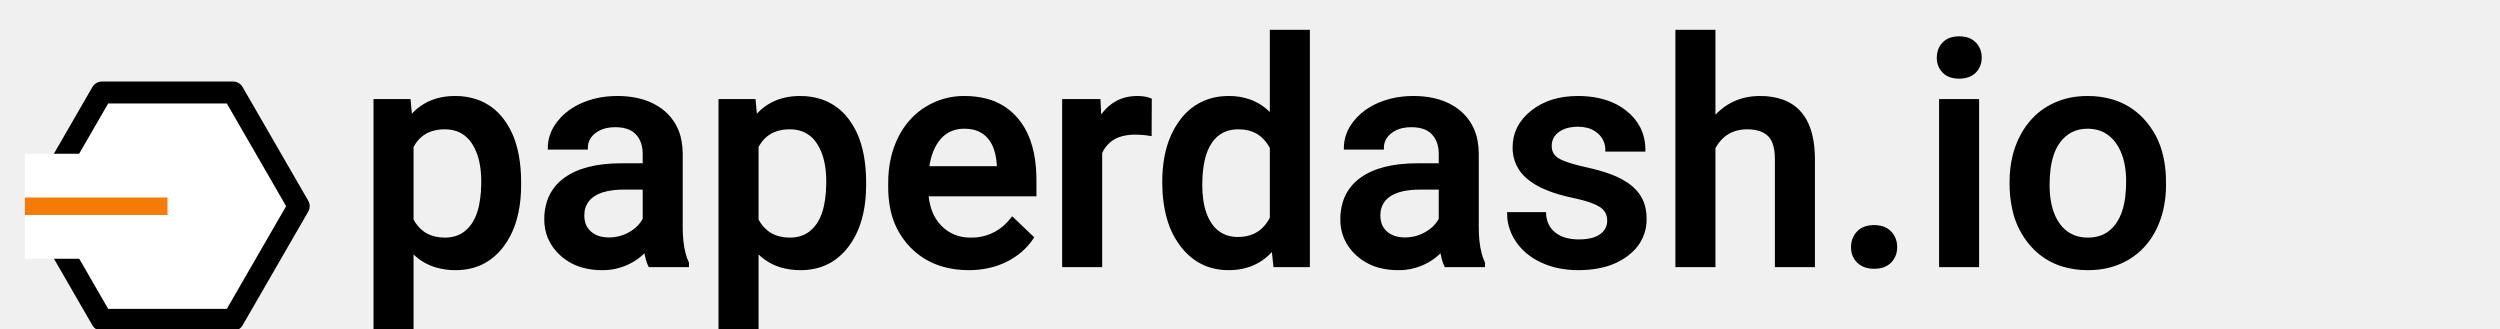
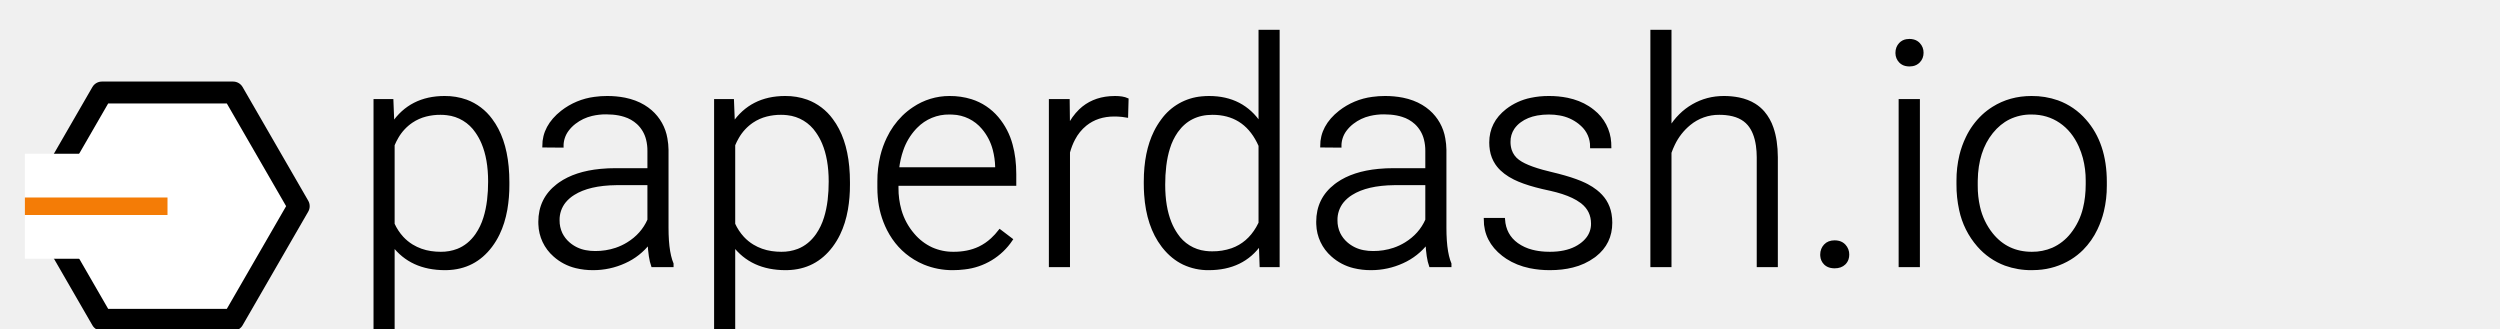
<svg xmlns="http://www.w3.org/2000/svg" width="100%" height="100%" viewBox="-20 -10 800 105">
  <g id="icon" transform="translate(-14,14) scale(0.28)">
    <path fill="#fff" stroke-width="25" stroke-linejoin="round" stroke="#000" d="M320 149.9l-75 129.9H95L20 149.9 95 20h150z" />
    <path fill="#fff" d="M7 90h240v120H7z" />
    <path fill="#f47c06" d="M7 140h163v20H7z" />
  </g>
  <g id="text" transform="translate(100,0)" stroke-linecap="round" fill-rule="evenodd" font-size="9pt" stroke="#000" stroke-width="0.25mm" fill="#000">
-     <path d="M 428.467 0 L 428.467 27.93 Q 434.277 21.191 443.164 21.191 A 21.091 21.091 0 0 1 450.346 22.314 Q 460.117 25.844 460.303 40.479 L 460.303 75 L 448.438 75 L 448.438 40.918 A 19.924 19.924 0 0 0 448.27 38.238 Q 447.853 35.173 446.393 33.516 A 5.56 5.56 0 0 0 446.069 33.179 A 7.523 7.523 0 0 0 443.146 31.476 Q 441.977 31.094 440.558 30.969 A 16.479 16.479 0 0 0 439.111 30.908 A 12.537 12.537 0 0 0 434.183 31.838 Q 431.246 33.08 429.253 35.981 A 15.574 15.574 0 0 0 428.467 37.256 L 428.467 75 L 416.602 75 L 416.602 0 L 428.467 0 Z M 406.055 38.037 L 394.189 38.037 A 7.503 7.503 0 0 0 393.408 34.598 A 7.655 7.655 0 0 0 391.65 32.349 A 8.654 8.654 0 0 0 387.716 30.371 A 12.683 12.683 0 0 0 384.912 30.078 A 13.822 13.822 0 0 0 382.185 30.332 Q 380.509 30.67 379.189 31.455 A 8.175 8.175 0 0 0 378.54 31.885 Q 376.161 33.628 376.077 36.507 A 7.279 7.279 0 0 0 376.074 36.719 Q 376.074 39.255 378.049 40.741 A 6.312 6.312 0 0 0 378.369 40.967 A 9.76 9.76 0 0 0 379.81 41.725 Q 382.41 42.865 387.646 44.019 A 69.438 69.438 0 0 1 391.717 45.037 Q 393.762 45.619 395.464 46.269 A 27.599 27.599 0 0 1 398.608 47.681 Q 402.219 49.608 404.141 52.238 A 11.718 11.718 0 0 1 404.517 52.783 A 11.788 11.788 0 0 1 406.196 57.12 A 16.058 16.058 0 0 1 406.445 60.01 A 13.548 13.548 0 0 1 401.924 70.408 A 17.675 17.675 0 0 1 400.537 71.558 A 21.11 21.11 0 0 1 392.98 75.069 Q 390.067 75.806 386.658 75.945 A 39.49 39.49 0 0 1 385.059 75.977 A 30.76 30.76 0 0 1 378.738 75.353 A 24.468 24.468 0 0 1 373.486 73.633 A 20.946 20.946 0 0 1 368.725 70.646 A 17.581 17.581 0 0 1 365.576 67.187 A 15.686 15.686 0 0 1 363.035 61.319 A 15.094 15.094 0 0 1 362.744 58.35 L 374.268 58.35 A 10.216 10.216 0 0 0 374.828 61.228 A 7.799 7.799 0 0 0 377.441 64.819 A 10.287 10.287 0 0 0 381.2 66.62 Q 382.667 67.002 384.394 67.073 A 19.576 19.576 0 0 0 385.205 67.09 A 19.752 19.752 0 0 0 387.853 66.924 Q 389.158 66.747 390.224 66.381 A 7.914 7.914 0 0 0 392.334 65.308 A 6.269 6.269 0 0 0 393.892 63.713 A 5.433 5.433 0 0 0 394.775 60.645 A 6.095 6.095 0 0 0 394.393 58.436 Q 393.824 56.96 392.409 55.974 A 6.928 6.928 0 0 0 392.163 55.811 Q 390.009 54.442 385.515 53.338 A 60.909 60.909 0 0 0 383.496 52.881 Q 378.742 51.884 375.222 50.466 A 30.36 30.36 0 0 1 373.389 49.658 A 20.441 20.441 0 0 1 369.093 46.936 A 12.193 12.193 0 0 1 364.502 37.207 Q 364.502 30.371 370.264 25.781 Q 376.025 21.191 384.912 21.191 A 31.174 31.174 0 0 1 391.442 21.837 Q 395.732 22.756 399.007 24.982 A 18.9 18.9 0 0 1 400.22 25.879 A 15.573 15.573 0 0 1 404.503 31.073 Q 406.03 34.136 406.054 37.917 A 19.041 19.041 0 0 1 406.055 38.037 Z M 100 75 L 87.891 75 Q 87.246 73.752 86.735 71.209 A 40.514 40.514 0 0 1 86.523 70.068 A 18.423 18.423 0 0 1 73.166 75.971 A 22.455 22.455 0 0 1 72.656 75.977 A 22.778 22.778 0 0 1 66.779 75.256 A 16.956 16.956 0 0 1 59.668 71.436 A 15.096 15.096 0 0 1 55.753 66.027 A 14.978 14.978 0 0 1 54.639 60.205 A 18.076 18.076 0 0 1 55.485 54.532 A 14.345 14.345 0 0 1 60.913 47.241 Q 67.188 42.725 78.857 42.725 L 86.133 42.725 L 86.133 39.258 Q 86.133 35.156 83.838 32.69 A 7.165 7.165 0 0 0 80.78 30.785 Q 79.618 30.4 78.199 30.279 A 15.907 15.907 0 0 0 76.855 30.225 A 13.271 13.271 0 0 0 73.926 30.531 A 9.232 9.232 0 0 0 70.215 32.251 A 7.054 7.054 0 0 0 68.515 34.117 A 6.173 6.173 0 0 0 67.627 37.402 L 55.762 37.402 A 12.876 12.876 0 0 1 57.948 30.257 A 16.331 16.331 0 0 1 58.643 29.272 A 18.192 18.192 0 0 1 63.993 24.597 A 22.974 22.974 0 0 1 66.479 23.34 A 26.106 26.106 0 0 1 74.197 21.361 A 32.142 32.142 0 0 1 77.539 21.191 A 29.922 29.922 0 0 1 83.691 21.787 Q 87.514 22.59 90.464 24.477 A 17.484 17.484 0 0 1 92.334 25.854 A 15.565 15.565 0 0 1 97.634 35.213 A 22.671 22.671 0 0 1 97.998 38.965 L 97.998 62.793 A 41.459 41.459 0 0 0 98.214 67.161 Q 98.445 69.336 98.923 71.154 A 17.54 17.54 0 0 0 100 74.17 L 100 75 Z M 354.736 75 L 342.627 75 Q 341.983 73.752 341.471 71.209 A 40.514 40.514 0 0 1 341.26 70.068 A 18.423 18.423 0 0 1 327.903 75.971 A 22.455 22.455 0 0 1 327.393 75.977 A 22.778 22.778 0 0 1 321.515 75.256 A 16.956 16.956 0 0 1 314.404 71.436 A 15.096 15.096 0 0 1 310.489 66.027 A 14.978 14.978 0 0 1 309.375 60.205 A 18.076 18.076 0 0 1 310.221 54.532 A 14.345 14.345 0 0 1 315.649 47.241 Q 321.924 42.725 333.594 42.725 L 340.869 42.725 L 340.869 39.258 Q 340.869 35.156 338.574 32.69 A 7.165 7.165 0 0 0 335.516 30.785 Q 334.354 30.4 332.935 30.279 A 15.907 15.907 0 0 0 331.592 30.225 A 13.271 13.271 0 0 0 328.663 30.531 A 9.232 9.232 0 0 0 324.951 32.251 A 7.054 7.054 0 0 0 323.252 34.117 A 6.173 6.173 0 0 0 322.363 37.402 L 310.498 37.402 A 12.876 12.876 0 0 1 312.684 30.257 A 16.331 16.331 0 0 1 313.379 29.272 A 18.192 18.192 0 0 1 318.729 24.597 A 22.974 22.974 0 0 1 321.216 23.34 A 26.106 26.106 0 0 1 328.933 21.361 A 32.142 32.142 0 0 1 332.275 21.191 A 29.922 29.922 0 0 1 338.427 21.787 Q 342.25 22.59 345.201 24.477 A 17.484 17.484 0 0 1 347.07 25.854 A 15.565 15.565 0 0 1 352.371 35.213 A 22.671 22.671 0 0 1 352.734 38.965 L 352.734 62.793 A 41.459 41.459 0 0 0 352.95 67.161 Q 353.181 69.336 353.66 71.154 A 17.54 17.54 0 0 0 354.736 74.17 L 354.736 75 Z M 286.816 27.051 L 286.816 0 L 298.682 0 L 298.682 75 L 287.939 75 L 287.354 69.531 Q 282.031 75.977 273.145 75.977 Q 263.867 75.977 258.13 68.506 A 25.804 25.804 0 0 1 253.838 59.732 Q 252.393 54.639 252.393 48.193 A 42.774 42.774 0 0 1 253.124 40.041 Q 254.428 33.328 258.057 28.589 A 17.923 17.923 0 0 1 271.064 21.293 A 22.891 22.891 0 0 1 273.242 21.191 A 19.536 19.536 0 0 1 279.755 22.234 A 16.696 16.696 0 0 1 286.816 27.051 Z M 46.289 48.389 L 46.289 49.121 Q 46.289 58.645 42.928 65.176 A 23.474 23.474 0 0 1 40.723 68.677 Q 35.156 75.977 25.781 75.977 A 21.435 21.435 0 0 1 19.52 75.105 A 16.842 16.842 0 0 1 11.865 70.264 L 11.865 95.313 L 0 95.313 L 0 22.168 L 10.938 22.168 L 11.426 27.539 Q 16.65 21.191 25.635 21.191 A 20.813 20.813 0 0 1 32.551 22.29 A 17.507 17.507 0 0 1 40.796 28.394 A 24.519 24.519 0 0 1 44.727 36.336 Q 45.752 39.769 46.105 43.887 A 52.846 52.846 0 0 1 46.289 48.389 Z M 156.689 48.389 L 156.689 49.121 Q 156.689 58.645 153.328 65.176 A 23.474 23.474 0 0 1 151.123 68.677 Q 145.557 75.977 136.182 75.977 A 21.435 21.435 0 0 1 129.92 75.105 A 16.842 16.842 0 0 1 122.266 70.264 L 122.266 95.313 L 110.4 95.313 L 110.4 22.168 L 121.338 22.168 L 121.826 27.539 Q 127.051 21.191 136.035 21.191 A 20.813 20.813 0 0 1 142.951 22.29 A 17.507 17.507 0 0 1 151.196 28.394 A 24.519 24.519 0 0 1 155.128 36.336 Q 156.153 39.769 156.505 43.887 A 52.846 52.846 0 0 1 156.689 48.389 Z M 164.697 49.951 L 164.697 48.486 A 35.138 35.138 0 0 1 165.559 40.557 A 28.761 28.761 0 0 1 167.749 34.351 A 24.03 24.03 0 0 1 172.963 27.23 A 22.547 22.547 0 0 1 176.318 24.658 A 22.655 22.655 0 0 1 188.623 21.191 A 27.141 27.141 0 0 1 195.462 22.005 A 18.839 18.839 0 0 1 205.298 28.076 Q 210.245 33.865 211.033 43.693 A 48.424 48.424 0 0 1 211.182 47.559 L 211.182 52.344 L 176.66 52.344 A 20.067 20.067 0 0 0 177.554 56.953 A 14.162 14.162 0 0 0 181.03 62.695 A 12.964 12.964 0 0 0 189.911 66.487 A 17.149 17.149 0 0 0 190.674 66.504 A 15.867 15.867 0 0 0 202.755 61.321 A 20.296 20.296 0 0 0 203.955 59.912 L 210.352 66.016 Q 207.178 70.752 201.88 73.364 Q 196.582 75.977 189.99 75.977 A 29.112 29.112 0 0 1 181.531 74.804 A 22.906 22.906 0 0 1 171.704 68.872 A 23.847 23.847 0 0 1 165.221 56.061 A 34.105 34.105 0 0 1 164.697 49.951 Z M 248.096 21.875 L 248.047 33.008 Q 245.703 32.617 243.213 32.617 A 16.323 16.323 0 0 0 239.054 33.11 A 9.921 9.921 0 0 0 232.227 38.867 L 232.227 75 L 220.361 75 L 220.361 22.168 L 231.689 22.168 L 231.982 28.076 Q 236.274 21.2 243.877 21.191 A 17.013 17.013 0 0 1 243.896 21.191 Q 245.827 21.191 247.249 21.586 A 7.481 7.481 0 0 1 248.096 21.875 Z M 523.535 48.682 L 523.535 48.096 A 33.799 33.799 0 0 1 524.508 39.848 A 28.661 28.661 0 0 1 526.611 34.106 A 23.459 23.459 0 0 1 531.502 27.381 A 21.699 21.699 0 0 1 535.254 24.536 A 23.484 23.484 0 0 1 545.18 21.329 A 29.207 29.207 0 0 1 548.047 21.191 A 27.079 27.079 0 0 1 556.07 22.328 A 21.726 21.726 0 0 1 565.405 28.076 A 24.918 24.918 0 0 1 571.748 39.979 A 35.053 35.053 0 0 1 572.607 46.338 L 572.656 49.121 A 34.842 34.842 0 0 1 571.809 56.953 A 28.508 28.508 0 0 1 569.653 63.086 Q 566.65 69.238 561.06 72.607 A 23.518 23.518 0 0 1 551.32 75.81 A 29.532 29.532 0 0 1 548.145 75.977 A 27.135 27.135 0 0 1 539.943 74.794 A 21.601 21.601 0 0 1 530.249 68.53 A 25.308 25.308 0 0 1 524.405 56.966 A 37.314 37.314 0 0 1 523.535 48.682 Z M 512.842 22.168 L 512.842 75 L 500.977 75 L 500.977 22.168 L 512.842 22.168 Z M 535.4 49.121 A 31.886 31.886 0 0 0 535.763 54.091 Q 536.179 56.725 537.074 58.856 A 14.884 14.884 0 0 0 538.77 61.89 A 10.725 10.725 0 0 0 546.508 66.413 A 14.306 14.306 0 0 0 548.145 66.504 A 12.307 12.307 0 0 0 552.431 65.789 Q 555.457 64.673 557.495 61.816 A 15.512 15.512 0 0 0 559.598 57.491 Q 560.258 55.424 560.567 52.902 A 39.589 39.589 0 0 0 560.84 48.096 A 30.182 30.182 0 0 0 560.438 43.01 Q 559.966 40.253 558.94 38.03 A 15.16 15.16 0 0 0 557.397 35.4 A 11.396 11.396 0 0 0 553.52 31.978 Q 551.304 30.812 548.522 30.721 A 14.525 14.525 0 0 0 548.047 30.713 Q 542.236 30.713 538.818 35.327 A 14.897 14.897 0 0 0 536.686 39.579 Q 535.4 43.491 535.4 49.121 Z M 11.865 36.914 L 11.865 60.352 A 11.606 11.606 0 0 0 15.084 64.278 Q 17.344 65.999 20.492 66.39 A 15.61 15.61 0 0 0 22.412 66.504 A 11.22 11.22 0 0 0 26.68 65.721 Q 29.23 64.683 31.037 62.267 A 13.096 13.096 0 0 0 31.274 61.938 A 14.719 14.719 0 0 0 33.16 58.049 Q 34.388 54.297 34.467 48.854 A 52.153 52.153 0 0 0 34.473 48.096 Q 34.473 42.402 32.841 38.403 A 15.474 15.474 0 0 0 31.323 35.547 A 10.019 10.019 0 0 0 24.079 31.021 A 13.348 13.348 0 0 0 22.314 30.908 A 13.693 13.693 0 0 0 17.993 31.551 Q 14.126 32.832 12.001 36.664 A 14.126 14.126 0 0 0 11.865 36.914 Z M 122.266 36.914 L 122.266 60.352 A 11.606 11.606 0 0 0 125.485 64.278 Q 127.745 65.999 130.892 66.39 A 15.61 15.61 0 0 0 132.813 66.504 A 11.22 11.22 0 0 0 137.08 65.721 Q 139.631 64.683 141.437 62.267 A 13.096 13.096 0 0 0 141.675 61.938 A 14.719 14.719 0 0 0 143.56 58.049 Q 144.788 54.297 144.868 48.854 A 52.153 52.153 0 0 0 144.873 48.096 Q 144.873 42.402 143.241 38.403 A 15.474 15.474 0 0 0 141.724 35.547 A 10.019 10.019 0 0 0 134.48 31.021 A 13.348 13.348 0 0 0 132.715 30.908 A 13.693 13.693 0 0 0 128.394 31.551 Q 124.526 32.832 122.401 36.664 A 14.126 14.126 0 0 0 122.266 36.914 Z M 286.816 59.814 L 286.816 37.256 A 12.276 12.276 0 0 0 283.874 33.45 Q 281.436 31.385 277.94 30.998 A 15.169 15.169 0 0 0 276.27 30.908 A 11.553 11.553 0 0 0 272.189 31.598 Q 269.293 32.683 267.383 35.474 Q 264.387 39.851 264.263 48.469 A 52.274 52.274 0 0 0 264.258 49.219 A 34.036 34.036 0 0 0 264.561 53.908 Q 264.904 56.372 265.637 58.391 A 15.056 15.056 0 0 0 267.358 61.792 A 9.852 9.852 0 0 0 274.45 66.198 A 13.049 13.049 0 0 0 276.172 66.309 Q 282.701 66.309 286.084 61.079 A 15.287 15.287 0 0 0 286.816 59.814 Z M 176.855 43.652 L 199.463 43.652 L 199.463 42.773 Q 199.199 38.744 197.84 36.044 A 10.089 10.089 0 0 0 196.289 33.765 A 9.128 9.128 0 0 0 191.111 30.941 A 13.439 13.439 0 0 0 188.574 30.713 A 11.314 11.314 0 0 0 184.789 31.321 A 9.682 9.682 0 0 0 180.688 34.131 Q 177.686 37.549 176.855 43.652 Z M 86.133 60.156 L 86.133 50.195 L 79.736 50.195 A 30.591 30.591 0 0 0 76.287 50.377 Q 72.435 50.815 70.092 52.313 A 8.876 8.876 0 0 0 69.824 52.49 A 7.285 7.285 0 0 0 66.585 57.719 A 9.599 9.599 0 0 0 66.504 58.984 A 8.304 8.304 0 0 0 66.85 61.442 A 6.506 6.506 0 0 0 68.774 64.429 A 7.71 7.71 0 0 0 72.188 66.164 Q 73.334 66.437 74.674 66.454 A 14.113 14.113 0 0 0 74.854 66.455 A 13.497 13.497 0 0 0 81.47 64.746 Q 84.57 63.037 86.133 60.156 Z M 340.869 60.156 L 340.869 50.195 L 334.473 50.195 A 30.591 30.591 0 0 0 331.024 50.377 Q 327.171 50.815 324.828 52.313 A 8.876 8.876 0 0 0 324.561 52.49 A 7.285 7.285 0 0 0 321.321 57.719 A 9.599 9.599 0 0 0 321.24 58.984 A 8.304 8.304 0 0 0 321.587 61.442 A 6.506 6.506 0 0 0 323.511 64.429 A 7.71 7.71 0 0 0 326.924 66.164 Q 328.07 66.437 329.41 66.454 A 14.113 14.113 0 0 0 329.59 66.455 A 13.497 13.497 0 0 0 336.206 64.746 Q 339.307 63.037 340.869 60.156 Z M 481.748 62.712 A 9.4 9.4 0 0 0 479.687 62.5 A 11.216 11.216 0 0 0 479.541 62.501 Q 476.375 62.542 474.609 64.38 A 6.262 6.262 0 0 0 473.174 66.721 A 7.303 7.303 0 0 0 472.803 69.092 A 8.16 8.16 0 0 0 472.825 69.699 A 6.058 6.058 0 0 0 474.658 73.73 A 6.155 6.155 0 0 0 477.577 75.304 A 9.02 9.02 0 0 0 479.688 75.537 Q 483.008 75.537 484.814 73.706 A 6.064 6.064 0 0 0 486.25 71.419 A 7.034 7.034 0 0 0 486.621 69.092 A 8.479 8.479 0 0 0 486.605 68.569 A 6.416 6.416 0 0 0 484.814 64.38 A 5.571 5.571 0 0 0 484.168 63.803 Q 483.144 63.026 481.748 62.712 Z M 500.597 6.169 A 7.081 7.081 0 0 0 500.244 8.447 A 8.007 8.007 0 0 0 500.255 8.861 A 6.063 6.063 0 0 0 501.978 12.915 A 5.28 5.28 0 0 0 502.814 13.614 Q 503.745 14.241 504.979 14.505 A 9.347 9.347 0 0 0 506.934 14.697 A 11.243 11.243 0 0 0 507.271 14.692 Q 510.249 14.603 511.914 12.915 A 5.917 5.917 0 0 0 513.292 10.749 A 6.738 6.738 0 0 0 513.672 8.447 A 8.12 8.12 0 0 0 513.656 7.943 A 6.141 6.141 0 0 0 511.914 3.906 A 5.408 5.408 0 0 0 511.248 3.325 Q 510.265 2.599 508.934 2.303 A 9.217 9.217 0 0 0 506.934 2.1 A 11.115 11.115 0 0 0 506.622 2.104 Q 505.542 2.134 504.638 2.377 A 5.614 5.614 0 0 0 501.978 3.906 A 6.014 6.014 0 0 0 500.597 6.169 Z" />
+     <path d="M 414.404 0 L 414.404 31.104 Q 417.285 26.367 421.777 23.779 Q 426.27 21.191 431.592 21.191 A 23.918 23.918 0 0 1 436.422 21.647 Q 439.282 22.237 441.447 23.592 A 12.325 12.325 0 0 1 444.238 25.977 A 15.145 15.145 0 0 1 447.048 30.972 Q 448.41 34.874 448.438 40.332 L 448.438 75 L 442.627 75 L 442.627 40.283 A 27.558 27.558 0 0 0 442.37 36.586 Q 441.747 32.228 439.624 29.736 Q 437.162 26.848 432.243 26.366 A 21.232 21.232 0 0 0 430.176 26.27 A 14.779 14.779 0 0 0 420.581 29.663 A 18.898 18.898 0 0 0 415.541 36.086 A 24.055 24.055 0 0 0 414.404 38.818 L 414.404 75 L 408.594 75 L 408.594 0 L 414.404 0 Z M 395.166 36.963 L 389.307 36.963 A 9.277 9.277 0 0 0 386.228 29.94 A 12.626 12.626 0 0 0 385.425 29.248 A 13.971 13.971 0 0 0 379.212 26.487 A 19.41 19.41 0 0 0 375.635 26.172 A 21.076 21.076 0 0 0 371.825 26.496 Q 368.632 27.083 366.382 28.735 A 9.076 9.076 0 0 0 364.187 30.973 A 7.749 7.749 0 0 0 362.891 35.4 A 8.591 8.591 0 0 0 363.299 38.116 A 6.901 6.901 0 0 0 365.796 41.528 A 12.464 12.464 0 0 0 367.775 42.705 Q 369.987 43.788 373.506 44.77 A 71.909 71.909 0 0 0 376.392 45.508 A 89.751 89.751 0 0 1 380.618 46.602 Q 384.555 47.732 387.096 48.951 A 20.807 20.807 0 0 1 387.915 49.365 A 18.879 18.879 0 0 1 390.703 51.168 Q 392.502 52.586 393.604 54.297 A 11.437 11.437 0 0 1 395.219 58.489 A 15.57 15.57 0 0 1 395.459 61.279 Q 395.459 67.745 390.418 71.702 A 16.471 16.471 0 0 1 390.063 71.973 A 19.354 19.354 0 0 1 383.176 75.154 Q 379.915 75.977 375.977 75.977 A 31.094 31.094 0 0 1 369.577 75.355 Q 365.462 74.489 362.288 72.42 A 18.713 18.713 0 0 1 361.011 71.509 Q 355.273 67.041 355.273 60.205 L 361.133 60.205 Q 361.475 65.332 365.454 68.188 A 14.28 14.28 0 0 0 370.157 70.353 Q 372.106 70.872 374.405 71.002 A 27.892 27.892 0 0 0 375.977 71.045 Q 380.858 71.045 384.241 69.327 A 12.433 12.433 0 0 0 385.84 68.359 A 10.171 10.171 0 0 0 387.98 66.346 A 7.562 7.562 0 0 0 389.6 61.572 Q 389.6 57.369 386.333 54.764 A 10.827 10.827 0 0 0 386.108 54.59 A 16.287 16.287 0 0 0 383.29 52.913 Q 380.396 51.535 376.166 50.59 A 54.116 54.116 0 0 0 375.586 50.464 A 78.007 78.007 0 0 1 371.499 49.49 Q 367.342 48.372 364.673 47.046 Q 361.308 45.374 359.448 43.061 A 10.85 10.85 0 0 1 358.911 42.334 A 10.834 10.834 0 0 1 357.224 38.009 A 14.54 14.54 0 0 1 357.031 35.596 Q 357.031 29.346 362.256 25.269 A 18.73 18.73 0 0 1 369.931 21.765 A 26.913 26.913 0 0 1 375.635 21.191 A 29.1 29.1 0 0 1 381.536 21.756 Q 385.293 22.534 388.194 24.385 A 17.121 17.121 0 0 1 389.819 25.562 A 13.891 13.891 0 0 1 395.119 35.668 A 17.566 17.566 0 0 1 395.166 36.963 Z M 95.068 75 L 88.818 75 Q 87.939 72.51 87.695 67.627 A 20.376 20.376 0 0 1 79.858 73.804 A 24.002 24.002 0 0 1 69.775 75.977 A 22.255 22.255 0 0 1 64.369 75.354 A 15.924 15.924 0 0 1 57.446 71.729 A 13.741 13.741 0 0 1 52.753 61.789 A 17.342 17.342 0 0 1 52.734 60.986 Q 52.734 53.7 58.462 49.288 A 18.748 18.748 0 0 1 59.155 48.779 Q 64.146 45.288 72.189 44.51 A 50.567 50.567 0 0 1 77.051 44.287 L 87.646 44.287 L 87.646 38.281 A 14.824 14.824 0 0 0 87.196 34.522 A 10.512 10.512 0 0 0 84.155 29.37 A 11.177 11.177 0 0 0 79.884 26.941 Q 78.17 26.391 76.091 26.211 A 24.499 24.499 0 0 0 73.975 26.123 A 19.596 19.596 0 0 0 69.362 26.639 A 14.254 14.254 0 0 0 63.867 29.248 A 11.853 11.853 0 0 0 61.547 31.602 A 8.577 8.577 0 0 0 59.863 36.768 L 54.004 36.719 Q 54.004 30.42 59.863 25.806 A 21.35 21.35 0 0 1 70.286 21.462 A 28.392 28.392 0 0 1 74.268 21.191 A 28.594 28.594 0 0 1 79.902 21.714 Q 83.31 22.399 85.958 23.984 A 15.913 15.913 0 0 1 88.208 25.61 A 14.823 14.823 0 0 1 93.106 34.368 A 21.53 21.53 0 0 1 93.457 37.939 L 93.457 62.939 A 58.552 58.552 0 0 0 93.584 66.946 Q 93.85 70.799 94.667 73.329 A 13.19 13.19 0 0 0 95.068 74.414 L 95.068 75 Z M 343.994 75 L 337.744 75 Q 336.865 72.51 336.621 67.627 A 20.376 20.376 0 0 1 328.784 73.804 A 24.002 24.002 0 0 1 318.701 75.977 A 22.255 22.255 0 0 1 313.295 75.354 A 15.924 15.924 0 0 1 306.372 71.729 A 13.741 13.741 0 0 1 301.679 61.789 A 17.342 17.342 0 0 1 301.66 60.986 Q 301.66 53.7 307.388 49.288 A 18.748 18.748 0 0 1 308.081 48.779 Q 313.072 45.288 321.115 44.51 A 50.567 50.567 0 0 1 325.977 44.287 L 336.572 44.287 L 336.572 38.281 A 14.824 14.824 0 0 0 336.121 34.522 A 10.512 10.512 0 0 0 333.081 29.37 A 11.177 11.177 0 0 0 328.81 26.941 Q 327.096 26.391 325.017 26.211 A 24.499 24.499 0 0 0 322.9 26.123 A 19.596 19.596 0 0 0 318.288 26.639 A 14.254 14.254 0 0 0 312.793 29.248 A 11.853 11.853 0 0 0 310.473 31.602 A 8.577 8.577 0 0 0 308.789 36.768 L 302.93 36.719 Q 302.93 30.42 308.789 25.806 A 21.35 21.35 0 0 1 319.212 21.462 A 28.392 28.392 0 0 1 323.193 21.191 A 28.594 28.594 0 0 1 328.828 21.714 Q 332.236 22.399 334.884 23.984 A 15.913 15.913 0 0 1 337.134 25.61 A 14.823 14.823 0 0 1 342.032 34.368 A 21.53 21.53 0 0 1 342.383 37.939 L 342.383 62.939 A 58.552 58.552 0 0 0 342.51 66.946 Q 342.776 70.799 343.593 73.329 A 13.19 13.19 0 0 0 343.994 74.414 L 343.994 75 Z M 246.484 48.779 L 246.484 48.096 Q 246.484 38.693 249.692 32.213 A 23.536 23.536 0 0 1 251.978 28.491 A 17.415 17.415 0 0 1 264.6 21.305 A 22.573 22.573 0 0 1 266.895 21.191 Q 277.588 21.191 283.203 29.639 L 283.203 0 L 289.014 0 L 289.014 75 L 283.545 75 L 283.301 67.969 Q 277.686 75.977 266.797 75.977 A 18.285 18.285 0 0 1 258.782 74.252 Q 255.197 72.532 252.439 69.094 A 23.019 23.019 0 0 1 252.075 68.628 Q 247.271 62.313 246.595 52.193 A 51.26 51.26 0 0 1 246.484 48.779 Z M 42.529 48.291 L 42.529 49.121 A 45.233 45.233 0 0 1 41.883 57.011 Q 41.112 61.359 39.421 64.848 A 23.284 23.284 0 0 1 37.061 68.726 Q 31.768 75.743 23 75.969 A 22.798 22.798 0 0 1 22.412 75.977 Q 11.572 75.977 5.811 68.359 L 5.811 95.313 L 0 95.313 L 0 22.168 L 5.42 22.168 L 5.713 29.639 Q 11.426 21.191 22.266 21.191 A 20.027 20.027 0 0 1 29.167 22.331 A 17.237 17.237 0 0 1 37.134 28.369 Q 41.439 34.096 42.309 43.366 A 52.738 52.738 0 0 1 42.529 48.291 Z M 151.514 48.291 L 151.514 49.121 A 45.233 45.233 0 0 1 150.867 57.011 Q 150.096 61.359 148.405 64.848 A 23.284 23.284 0 0 1 146.045 68.726 Q 140.752 75.743 131.984 75.969 A 22.798 22.798 0 0 1 131.396 75.977 Q 120.557 75.977 114.795 68.359 L 114.795 95.313 L 108.984 95.313 L 108.984 22.168 L 114.404 22.168 L 114.697 29.639 Q 120.41 21.191 131.25 21.191 A 20.027 20.027 0 0 1 138.151 22.331 A 17.237 17.237 0 0 1 146.118 28.369 Q 150.423 34.096 151.293 43.366 A 52.738 52.738 0 0 1 151.514 48.291 Z M 161.23 50.098 L 161.23 47.998 A 33.827 33.827 0 0 1 162.165 39.908 A 28.471 28.471 0 0 1 164.185 34.277 A 24.465 24.465 0 0 1 169.061 27.392 A 22.569 22.569 0 0 1 172.412 24.683 A 20.297 20.297 0 0 1 183.838 21.191 A 22.69 22.69 0 0 1 190.746 22.194 A 18.031 18.031 0 0 1 199.097 27.759 A 22.112 22.112 0 0 1 203.578 36.38 Q 204.736 40.548 204.736 45.703 L 204.736 48.975 L 167.041 48.975 L 167.041 50.098 A 25.792 25.792 0 0 0 168.009 57.324 A 20.478 20.478 0 0 0 172.192 65.063 A 17.116 17.116 0 0 0 178.11 69.596 A 16.885 16.885 0 0 0 185.156 71.045 A 21.85 21.85 0 0 0 189.504 70.631 A 16.923 16.923 0 0 0 193.433 69.336 A 16.436 16.436 0 0 0 197.462 66.584 A 22 22 0 0 0 199.951 63.867 L 203.613 66.65 A 20.677 20.677 0 0 1 188.6 75.749 A 28.949 28.949 0 0 1 184.912 75.977 A 23.474 23.474 0 0 1 175.804 74.224 A 22.49 22.49 0 0 1 172.729 72.656 Q 167.285 69.336 164.258 63.403 A 27.892 27.892 0 0 1 161.355 53.034 A 33.923 33.923 0 0 1 161.23 50.098 Z M 506.543 48.975 L 506.543 47.803 A 33.827 33.827 0 0 1 507.478 39.712 A 28.471 28.471 0 0 1 509.497 34.082 A 23.293 23.293 0 0 1 514.569 27.104 A 21.873 21.873 0 0 1 517.847 24.585 Q 523.242 21.191 530.078 21.191 A 24.408 24.408 0 0 1 538.403 22.557 A 21.145 21.145 0 0 1 547.168 28.589 Q 553.711 35.986 553.711 48.193 L 553.711 49.414 A 34.193 34.193 0 0 1 552.776 57.552 A 28.638 28.638 0 0 1 550.757 63.208 A 23.23 23.23 0 0 1 546.259 69.634 A 21.126 21.126 0 0 1 542.432 72.656 A 22.358 22.358 0 0 1 531.978 75.918 A 27.369 27.369 0 0 1 530.176 75.977 A 24.209 24.209 0 0 1 521.742 74.561 A 21.275 21.275 0 0 1 513.11 68.579 A 25.278 25.278 0 0 1 507.391 57.127 A 37.075 37.075 0 0 1 506.543 48.975 Z M 240.674 21.826 L 240.527 27.148 A 20.856 20.856 0 0 0 237.734 26.834 A 24.572 24.572 0 0 0 236.572 26.807 Q 231.104 26.807 227.319 29.858 A 14.645 14.645 0 0 0 223.592 34.455 Q 222.578 36.36 221.924 38.721 L 221.924 75 L 216.113 75 L 216.113 22.168 L 221.826 22.168 L 221.924 30.566 A 18.475 18.475 0 0 1 225.674 25.326 Q 229.466 21.708 235.153 21.256 A 20.989 20.989 0 0 1 236.816 21.191 Q 239.258 21.191 240.674 21.826 Z M 512.402 48.34 L 512.402 49.414 A 30.014 30.014 0 0 0 513.151 56.297 A 21.392 21.392 0 0 0 517.31 64.966 Q 522.217 71.045 530.176 71.045 A 16.654 16.654 0 0 0 536.932 69.709 A 16.035 16.035 0 0 0 542.993 64.966 A 21.206 21.206 0 0 0 547.027 56.639 Q 547.9 53.128 547.9 48.926 L 547.9 47.803 A 28.379 28.379 0 0 0 546.979 40.466 A 24.904 24.904 0 0 0 545.654 36.719 Q 543.408 31.689 539.355 28.931 Q 535.303 26.172 530.078 26.172 A 16.098 16.098 0 0 0 522.812 27.789 Q 519.744 29.314 517.353 32.277 A 20.375 20.375 0 0 0 517.334 32.3 Q 512.543 38.253 512.406 47.777 A 39.202 39.202 0 0 0 512.402 48.34 Z M 5.811 36.377 L 5.811 61.719 A 16.69 16.69 0 0 0 8.696 66.095 A 14.691 14.691 0 0 0 11.816 68.652 A 16.102 16.102 0 0 0 17.857 70.811 A 21.038 21.038 0 0 0 21.045 71.045 A 14.735 14.735 0 0 0 26.5 70.074 Q 30.094 68.655 32.544 65.161 A 19.677 19.677 0 0 0 35.138 59.756 Q 35.952 57.181 36.333 54.051 A 49.338 49.338 0 0 0 36.67 48.096 Q 36.67 40.82 34.519 35.745 A 19.179 19.179 0 0 0 32.52 32.129 A 13.15 13.15 0 0 0 23.024 26.392 A 17.163 17.163 0 0 0 20.947 26.27 A 18.648 18.648 0 0 0 16.281 26.829 A 14.712 14.712 0 0 0 11.719 28.857 A 15.312 15.312 0 0 0 7.067 33.855 A 19.959 19.959 0 0 0 5.811 36.377 Z M 114.795 36.377 L 114.795 61.719 A 16.69 16.69 0 0 0 117.68 66.095 A 14.691 14.691 0 0 0 120.801 68.652 A 16.102 16.102 0 0 0 126.841 70.811 A 21.038 21.038 0 0 0 130.029 71.045 A 14.735 14.735 0 0 0 135.484 70.074 Q 139.079 68.655 141.528 65.161 A 19.677 19.677 0 0 0 144.122 59.756 Q 144.936 57.181 145.318 54.051 A 49.338 49.338 0 0 0 145.654 48.096 Q 145.654 40.82 143.504 35.745 A 19.179 19.179 0 0 0 141.504 32.129 A 13.15 13.15 0 0 0 132.009 26.392 A 17.163 17.163 0 0 0 129.932 26.27 A 18.648 18.648 0 0 0 125.265 26.829 A 14.712 14.712 0 0 0 120.703 28.857 A 15.312 15.312 0 0 0 116.052 33.855 A 19.959 19.959 0 0 0 114.795 36.377 Z M 283.203 61.377 L 283.203 36.572 Q 278.92 26.854 269.162 26.303 A 21.156 21.156 0 0 0 267.969 26.27 Q 260.665 26.27 256.572 31.947 A 16.638 16.638 0 0 0 256.494 32.056 A 19.103 19.103 0 0 0 253.935 37.352 Q 253.122 39.911 252.737 43.044 A 50.026 50.026 0 0 0 252.393 49.121 Q 252.393 56.257 254.413 61.264 A 19.278 19.278 0 0 0 256.445 65.063 A 12.854 12.854 0 0 0 265.648 70.756 A 16.852 16.852 0 0 0 267.871 70.898 A 18.941 18.941 0 0 0 274.28 69.873 Q 279.418 68.037 282.396 62.909 A 21.333 21.333 0 0 0 283.203 61.377 Z M 493.896 22.168 L 493.896 75 L 488.037 75 L 488.037 22.168 L 493.896 22.168 Z M 87.646 60.4 L 87.646 48.779 L 77.197 48.779 Q 68.457 48.877 63.525 51.978 A 11.645 11.645 0 0 0 60.667 54.444 A 9.27 9.27 0 0 0 58.594 60.498 A 9.775 9.775 0 0 0 59.524 64.792 A 9.796 9.796 0 0 0 61.89 67.871 A 11.352 11.352 0 0 0 67.356 70.515 A 16.068 16.068 0 0 0 70.459 70.801 A 20.706 20.706 0 0 0 77.137 69.749 A 18.676 18.676 0 0 0 80.933 67.969 Q 85.547 65.137 87.646 60.4 Z M 336.572 60.4 L 336.572 48.779 L 326.123 48.779 Q 317.383 48.877 312.451 51.978 A 11.645 11.645 0 0 0 309.593 54.444 A 9.27 9.27 0 0 0 307.52 60.498 A 9.775 9.775 0 0 0 308.45 64.792 A 9.796 9.796 0 0 0 310.815 67.871 A 11.352 11.352 0 0 0 316.282 70.515 A 16.068 16.068 0 0 0 319.385 70.801 A 20.706 20.706 0 0 0 326.063 69.749 A 18.676 18.676 0 0 0 329.858 67.969 Q 334.473 65.137 336.572 60.4 Z M 167.236 43.994 L 198.926 43.994 L 198.926 43.359 A 24.204 24.204 0 0 0 198.146 37.841 A 17.331 17.331 0 0 0 194.58 30.957 A 13.299 13.299 0 0 0 184.86 26.201 A 17.642 17.642 0 0 0 183.838 26.172 A 14.551 14.551 0 0 0 173.157 30.563 A 17.777 17.777 0 0 0 172.729 31.006 A 19.596 19.596 0 0 0 168.577 38.023 Q 167.625 40.745 167.236 43.994 Z M 463.24 69.836 A 4.407 4.407 0 0 0 462.939 71.484 A 4.983 4.983 0 0 0 462.957 71.902 A 3.707 3.707 0 0 0 464.038 74.292 A 3.445 3.445 0 0 0 464.303 74.531 Q 464.95 75.057 465.848 75.261 A 5.594 5.594 0 0 0 467.09 75.391 Q 469.043 75.391 470.166 74.292 A 3.603 3.603 0 0 0 471.074 72.863 A 4.25 4.25 0 0 0 471.289 71.484 A 4.09 4.09 0 0 0 470.166 68.579 A 3.643 3.643 0 0 0 468.386 67.537 A 5.148 5.148 0 0 0 467.09 67.383 Q 465.137 67.383 464.038 68.579 A 4.09 4.09 0 0 0 463.24 69.836 Z M 487.289 5.331 A 4.244 4.244 0 0 0 487.012 6.885 A 5.009 5.009 0 0 0 487.014 7.052 A 3.837 3.837 0 0 0 488.086 9.668 A 3.498 3.498 0 0 0 489.783 10.646 A 4.957 4.957 0 0 0 491.016 10.791 A 5.251 5.251 0 0 0 491.948 10.712 A 3.658 3.658 0 0 0 493.97 9.668 A 3.759 3.759 0 0 0 494.802 8.389 A 4.13 4.13 0 0 0 495.068 6.885 A 3.907 3.907 0 0 0 493.97 4.077 A 3.57 3.57 0 0 0 492.301 3.091 A 4.855 4.855 0 0 0 491.016 2.93 A 5.137 5.137 0 0 0 490.111 3.006 A 3.547 3.547 0 0 0 488.086 4.077 A 3.891 3.891 0 0 0 487.289 5.331 Z" />
  </g>
</svg>
